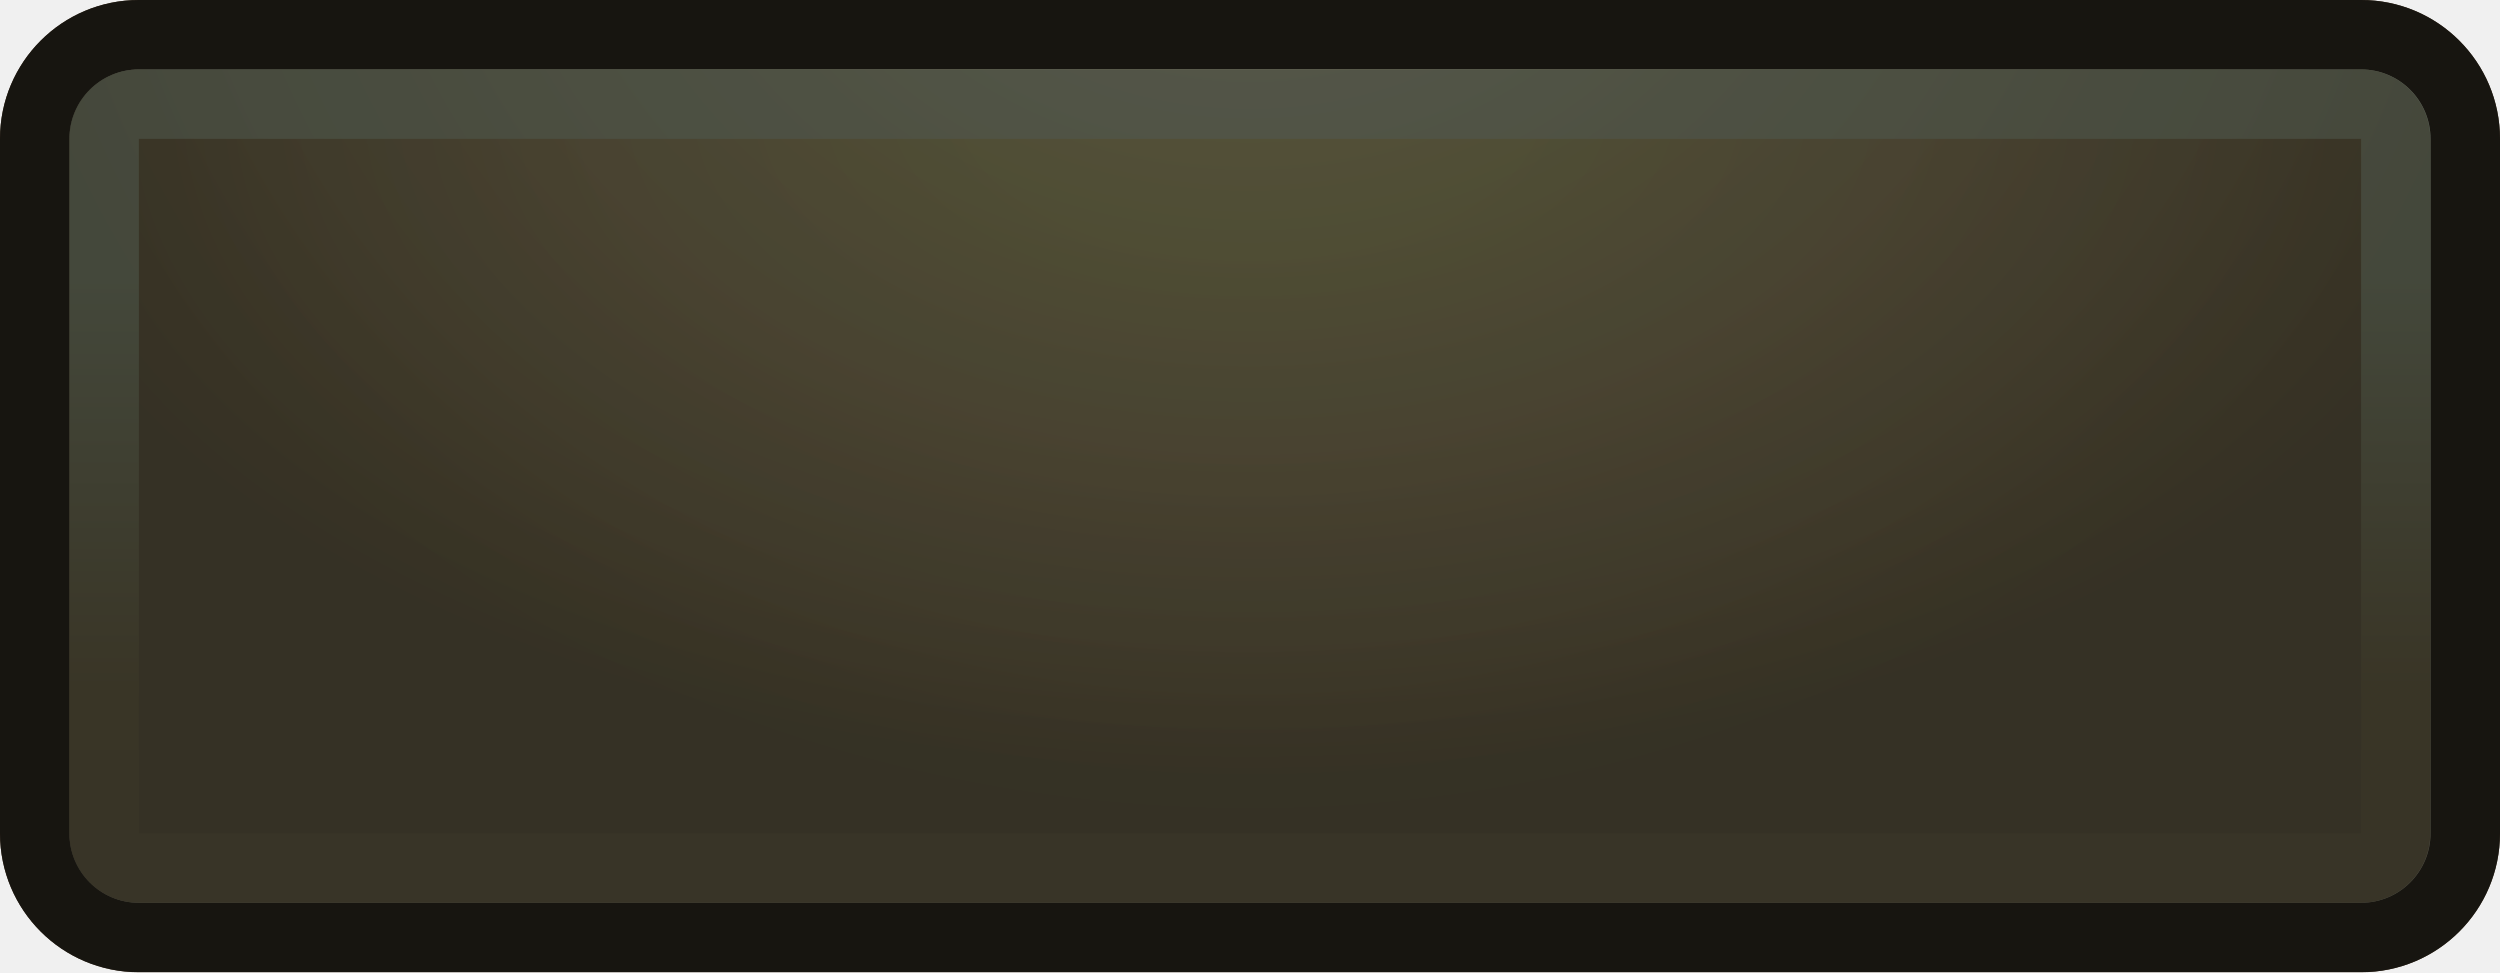
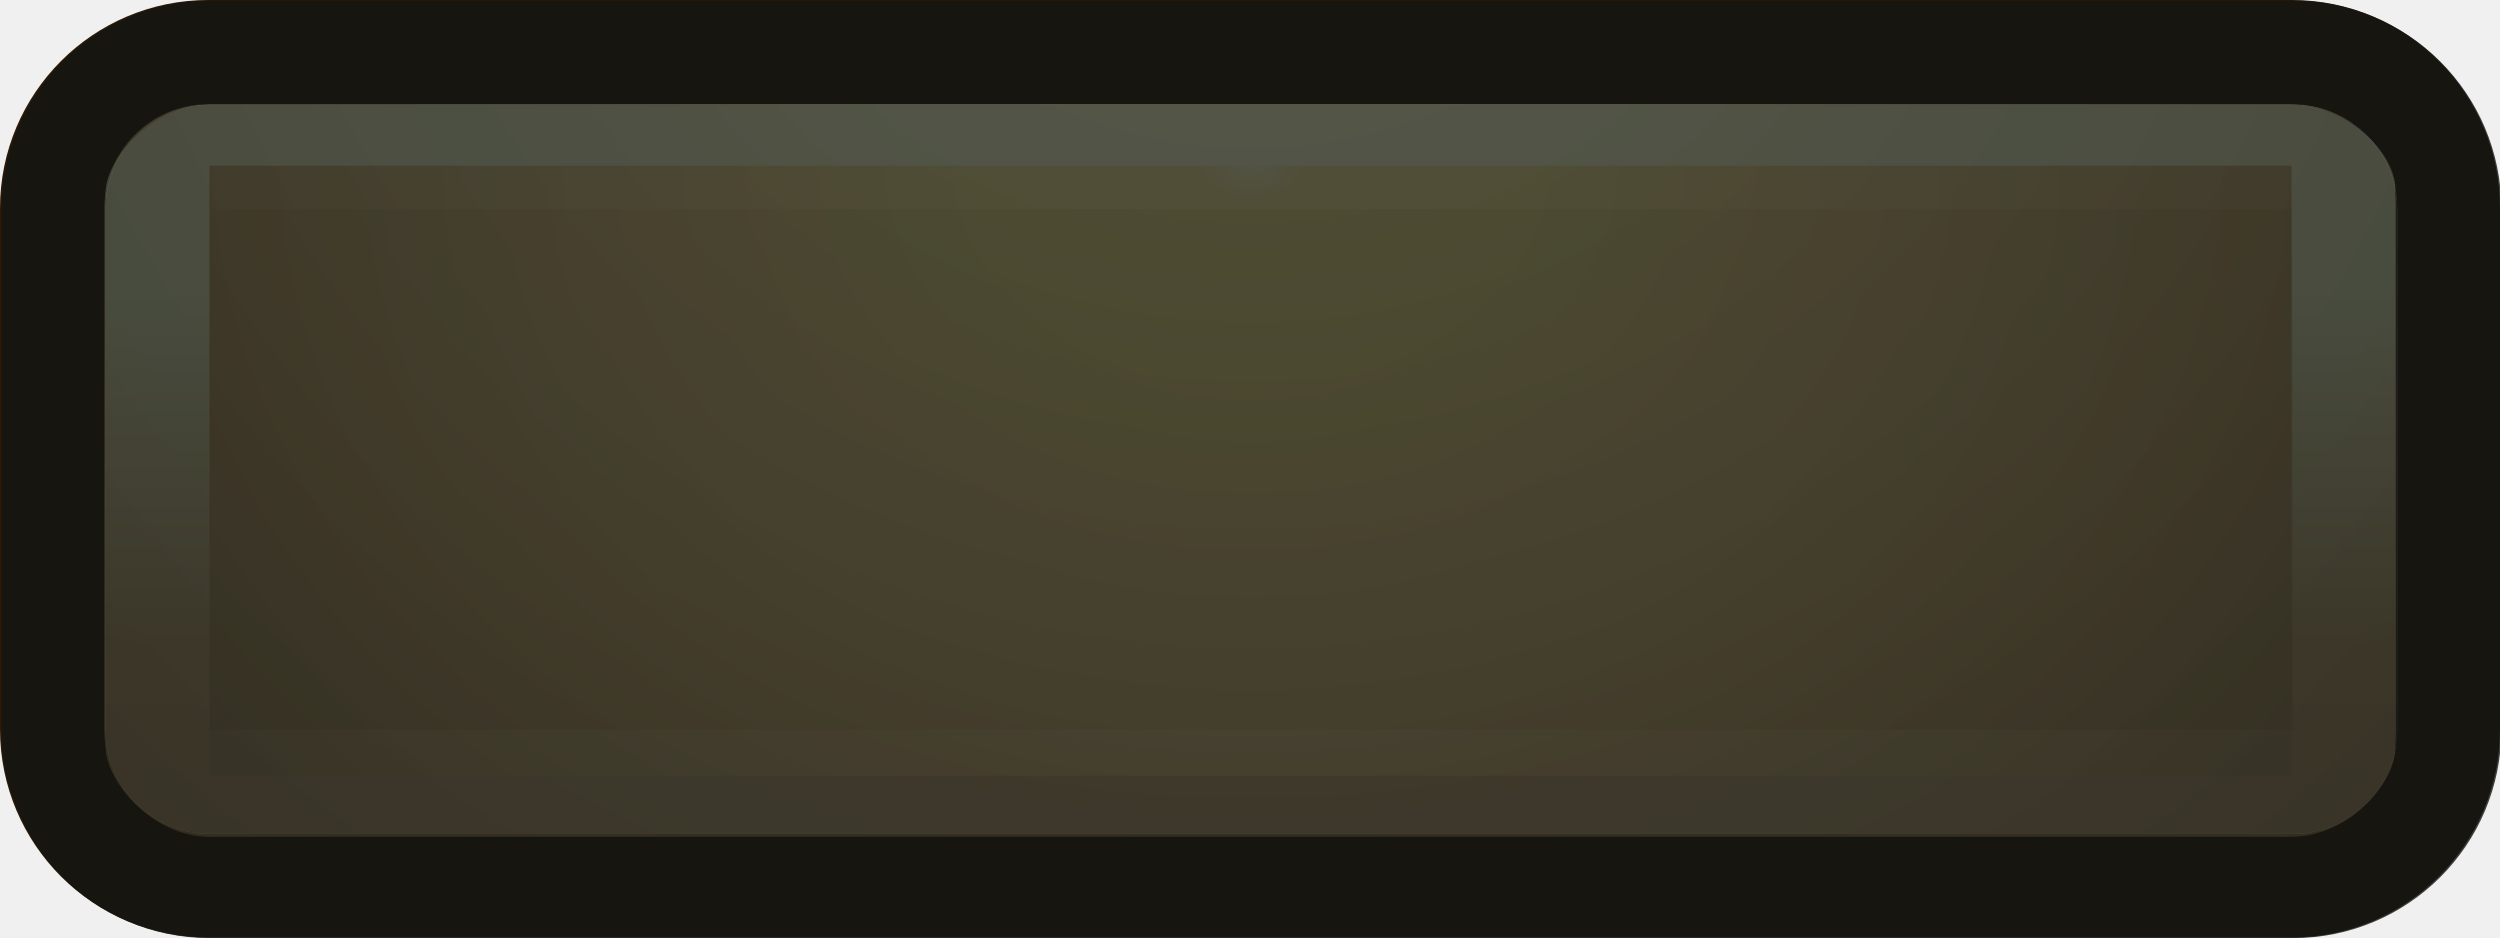
- <svg xmlns="http://www.w3.org/2000/svg" width="36" height="14" viewBox="0 0 36 14" fill="none">
-   <g clip-path="url(#clip0_1043_12204)">
-     <path d="M34 0.5L2 0.5C1.172 0.5 0.5 1.172 0.5 2V12C0.5 12.828 1.172 13.5 2 13.5H34C34.828 13.5 35.5 12.828 35.5 12V2C35.5 1.172 34.828 0.5 34 0.5Z" fill="url(#paint0_radial_1043_12204)" />
-     <path d="M35 2C35 1.448 34.552 1 34 1H2C1.448 1 1 1.448 1 2V12C1 12.552 1.448 13 2 13H34C34.552 13 35 12.552 35 12V2ZM36 12C36 13.105 35.105 14 34 14H2C0.895 14 0 13.105 0 12V2C0 0.895 0.895 0 2 0H34C35.105 0 36 0.895 36 2C36 5.905 36 8.095 36 12Z" fill="#2E1903" />
-     <path d="M2 1C1.448 1 1 1.448 1 2V12C1 12.552 1.448 13 2 13H34C34.552 13 35 12.552 35 12V2C35 1.448 34.552 1 34 1H2ZM34 12H2V2H34V12Z" fill="url(#paint1_linear_1043_12204)" />
-     <g opacity="0.8">
-       <path d="M34 0.5L2 0.5C1.172 0.5 0.5 1.172 0.5 2V12C0.5 12.828 1.172 13.5 2 13.5H34C34.828 13.5 35.5 12.828 35.5 12V2C35.5 1.172 34.828 0.5 34 0.5Z" fill="url(#paint2_radial_1043_12204)" />
-       <path d="M35 2C35 1.448 34.552 1 34 1H2C1.448 1 1 1.448 1 2V12C1 12.552 1.448 13 2 13H34C34.552 13 35 12.552 35 12V2ZM36 12C36 13.105 35.105 14 34 14H2C0.895 14 0 13.105 0 12V2C0 0.895 0.895 0 2 0H34C35.105 0 36 0.895 36 2V12Z" fill="#121413" />
-       <path opacity="0.22" d="M1.996 2V12H33.996V2H1.996ZM34.996 12C34.996 12.552 34.548 13 33.996 13H1.996C1.444 13 0.996 12.552 0.996 12V2C0.996 1.448 1.444 1 1.996 1H33.996C34.548 1 34.996 1.448 34.996 2V12Z" fill="#535F64" />
-       <path d="M33.996 1H1.996C1.444 1 0.996 1.448 0.996 2V12C0.996 12.552 1.444 13 1.996 13H33.996C34.548 13 34.996 12.552 34.996 12V2C34.996 1.448 34.548 1 33.996 1Z" fill="#121413" fill-opacity="0.82" />
-     </g>
-   </g>
+ <svg xmlns="http://www.w3.org/2000/svg" viewBox="0 0 24 9">
  <defs>
-     <radialGradient id="paint0_radial_1043_12204" cx="0" cy="0" r="1" gradientUnits="userSpaceOnUse" gradientTransform="translate(18 1.5) rotate(180) scale(19.5 10.5)">
+     <radialGradient id="paint0_radial_303_87177" cx="0" cy="0" r="1" gradientUnits="userSpaceOnUse" gradientTransform="matrix(-13.5, 0, 0, -10.3946, 12.01308, 1.505774)">
      <stop stop-color="#F9F9B7" />
      <stop offset="0.04" stop-color="#F3DA69" />
      <stop offset="0.21" stop-color="#F3DA69" />
      <stop offset="0.49" stop-color="#E9BD67" />
      <stop offset="0.74" stop-color="#CCA355" />
      <stop offset="0.83" stop-color="#C0974D" />
      <stop offset="0.93" stop-color="#AE8A49" />
      <stop offset="1" stop-color="#AE8A49" />
    </radialGradient>
-     <linearGradient id="paint1_linear_1043_12204" x1="12" y1="1" x2="12" y2="13" gradientUnits="userSpaceOnUse">
+     <linearGradient id="paint1_linear_303_87177" x1="12" y1="1" x2="12" y2="13" gradientUnits="userSpaceOnUse" gradientTransform="matrix(0.996506, 0, 0, 0.585703, 0.016574, 0.41975)">
      <stop stop-color="#F9F9B7" />
      <stop offset="0.255" stop-color="#F9F9B7" />
      <stop offset="0.756" stop-color="#C2994E" />
      <stop offset="1" stop-color="#BC9755" />
    </linearGradient>
-     <radialGradient id="paint2_radial_1043_12204" cx="0" cy="0" r="1" gradientUnits="userSpaceOnUse" gradientTransform="translate(18 -3) rotate(90) scale(15 18)">
+     <radialGradient id="paint2_radial_303_87177" cx="0" cy="0" r="1" gradientUnits="userSpaceOnUse" gradientTransform="matrix(0, 14.7778, -15.7241, 0, 12.00001, -2.72222)">
      <stop offset="0.112" stop-color="#C8C8C8" />
      <stop offset="0.45" stop-color="#7F8884" />
      <stop offset="1" stop-color="#2C3740" />
    </radialGradient>
-     <clipPath id="clip0_1043_12204">
-       <rect width="36" height="14" fill="white" />
-     </clipPath>
  </defs>
+   <rect width="23" height="8" rx="1.5" fill="url(#paint0_radial_303_87177)" stroke="#2E1903" style="stroke-width: 1;" y="0.5" x="0.5" />
+   <path d="M 2.01 1.005 C 1.458 1.005 1.013 1.53 1.013 1.853 L 1.013 7.169 C 1.013 7.493 1.458 8.033 2.01 8.033 L 21.999 8.033 C 22.549 8.033 22.995 7.509 22.995 7.185 L 22.995 1.807 C 22.995 1.484 22.549 1.005 21.999 1.005 L 2.01 1.005 Z M 21.999 7.447 L 2.01 7.447 L 2.01 1.591 L 21.999 1.591 L 21.999 7.447 Z" fill="url(#paint1_linear_303_87177)" style="stroke-width: 1;" />
+   <g opacity="0.8" transform="matrix(1, 0, 0, 1, 0.013082, 0.005769)">
+     <rect x="0.5" y="0.5" width="23" height="8" rx="1.5" fill="url(#paint2_radial_303_87177)" stroke="#121413" />
+     <rect opacity="0.22" x="1.5" y="1.5" width="21" height="6" rx="0.5" stroke="#535F64" />
+     <rect x="1" y="1" width="22" height="7" rx="1" fill="#121413" fill-opacity="0.82" />
+   </g>
</svg>
